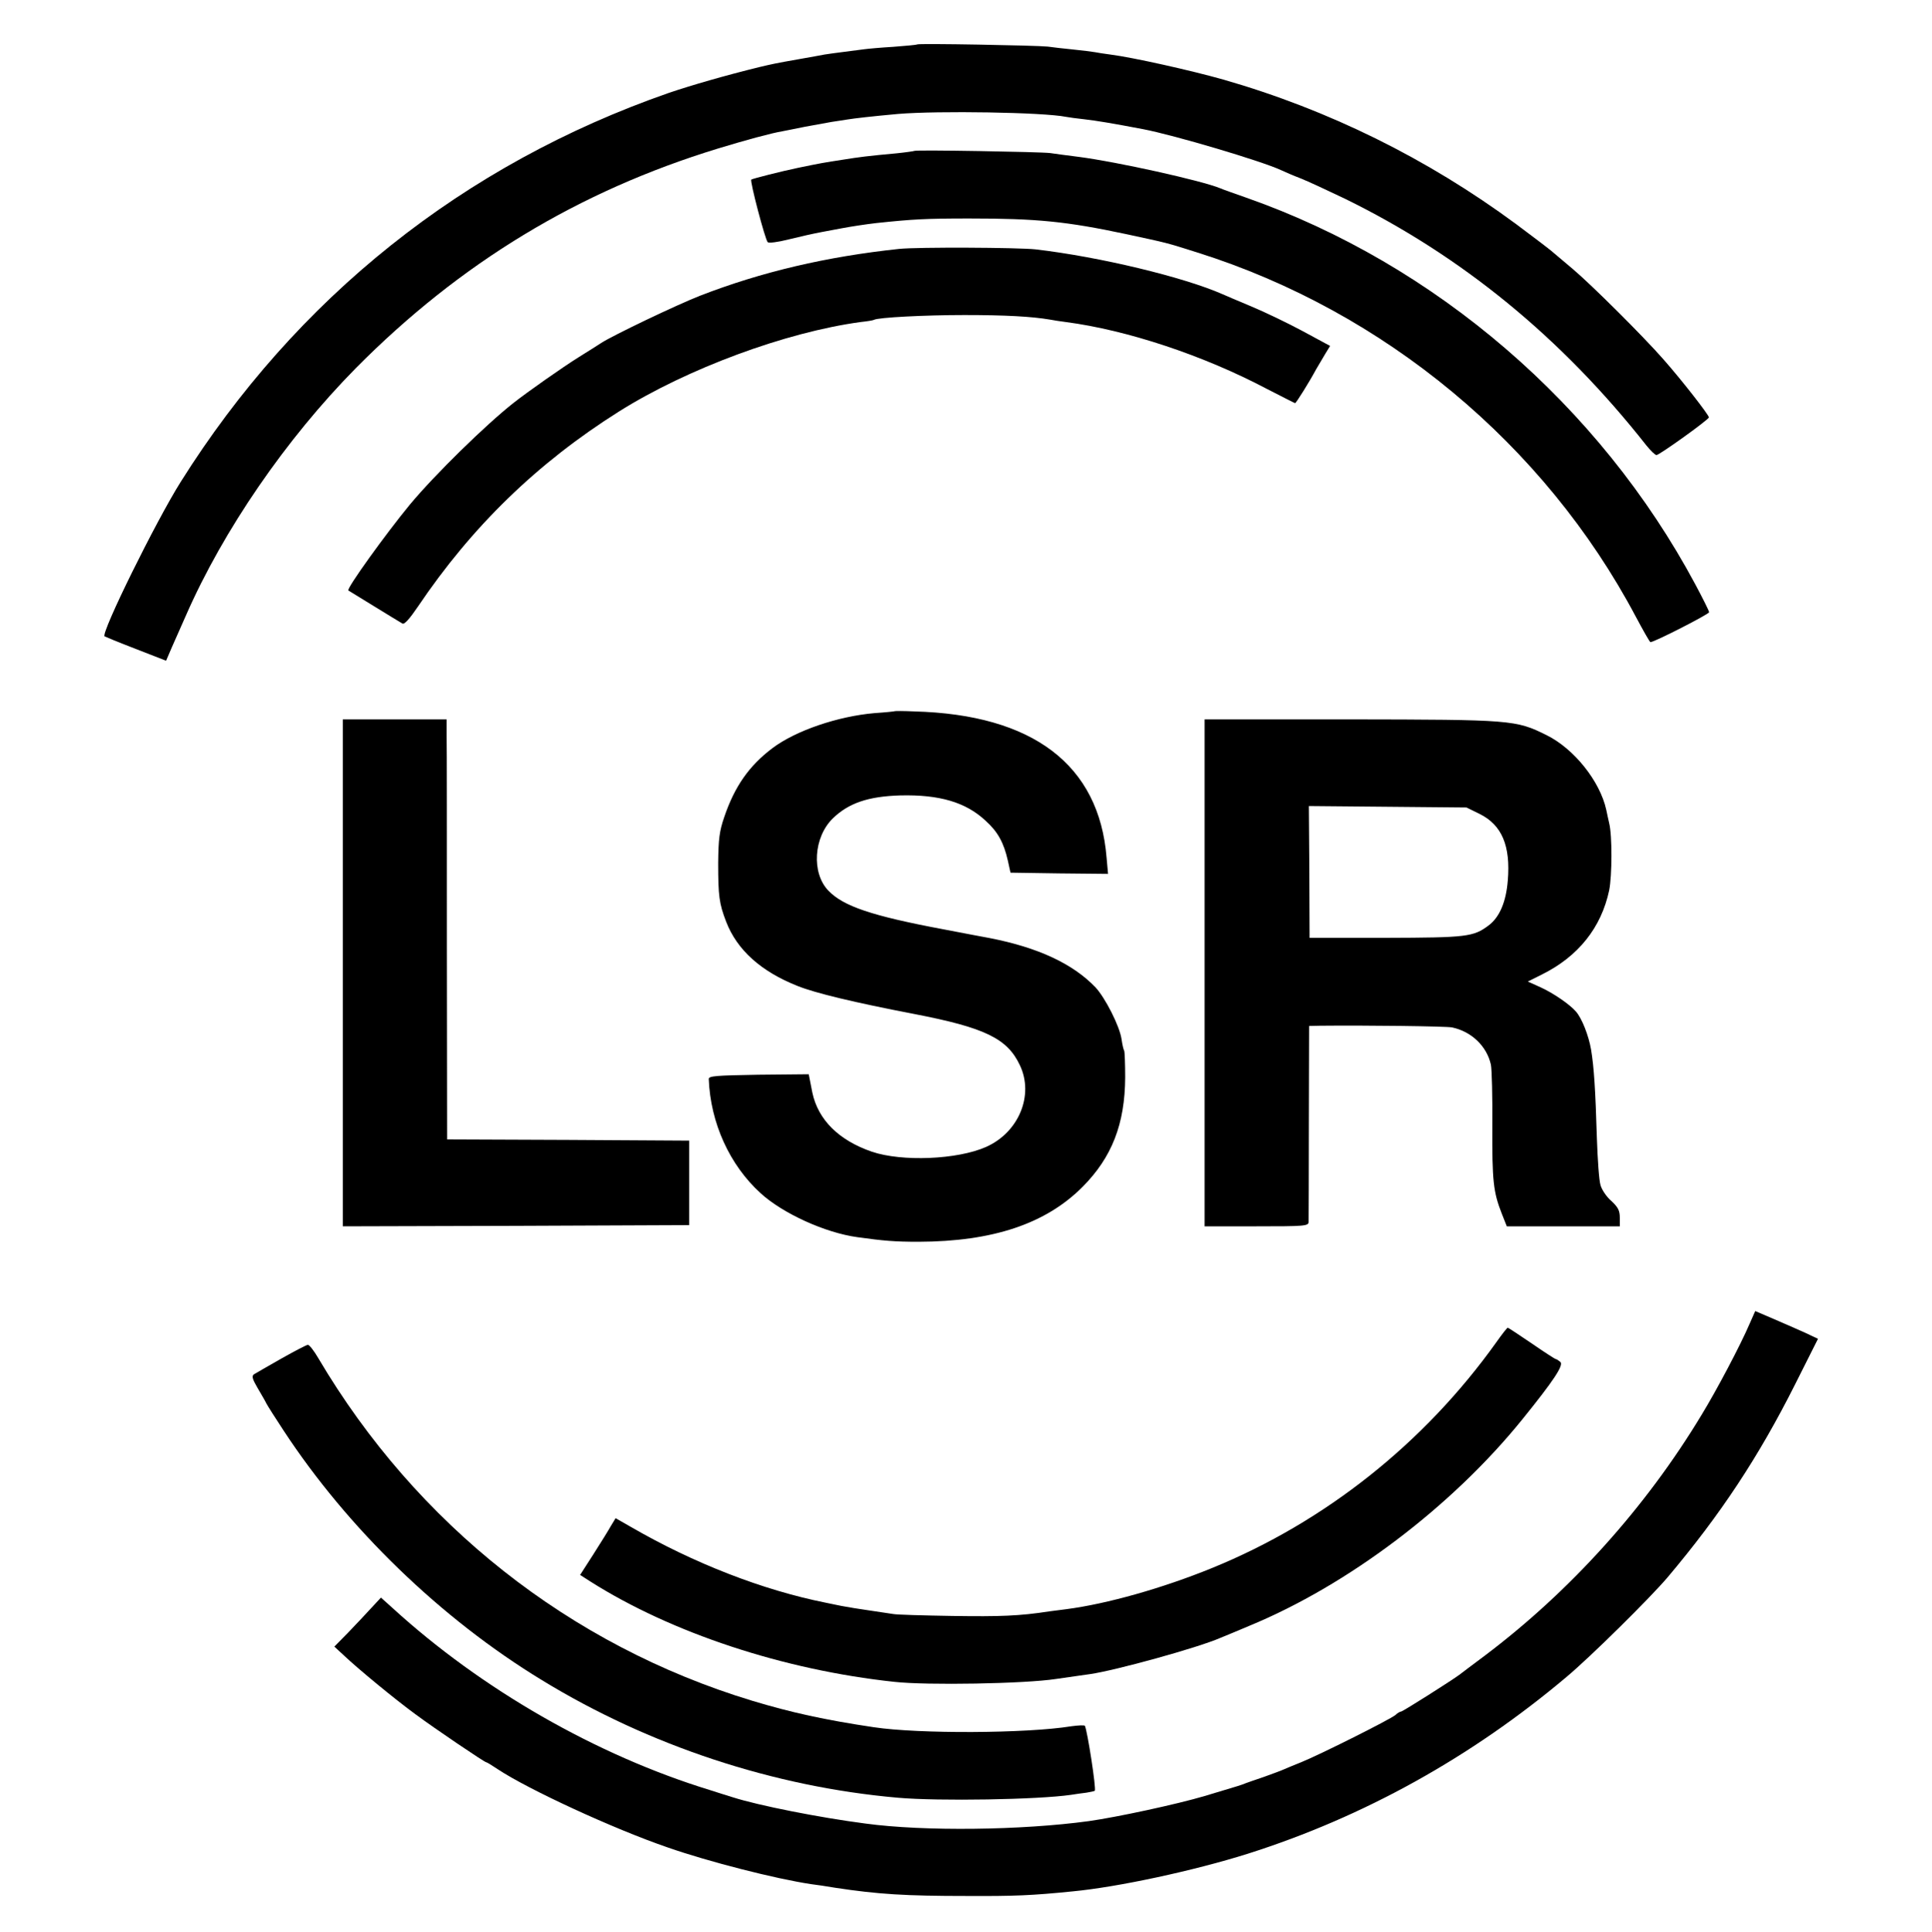
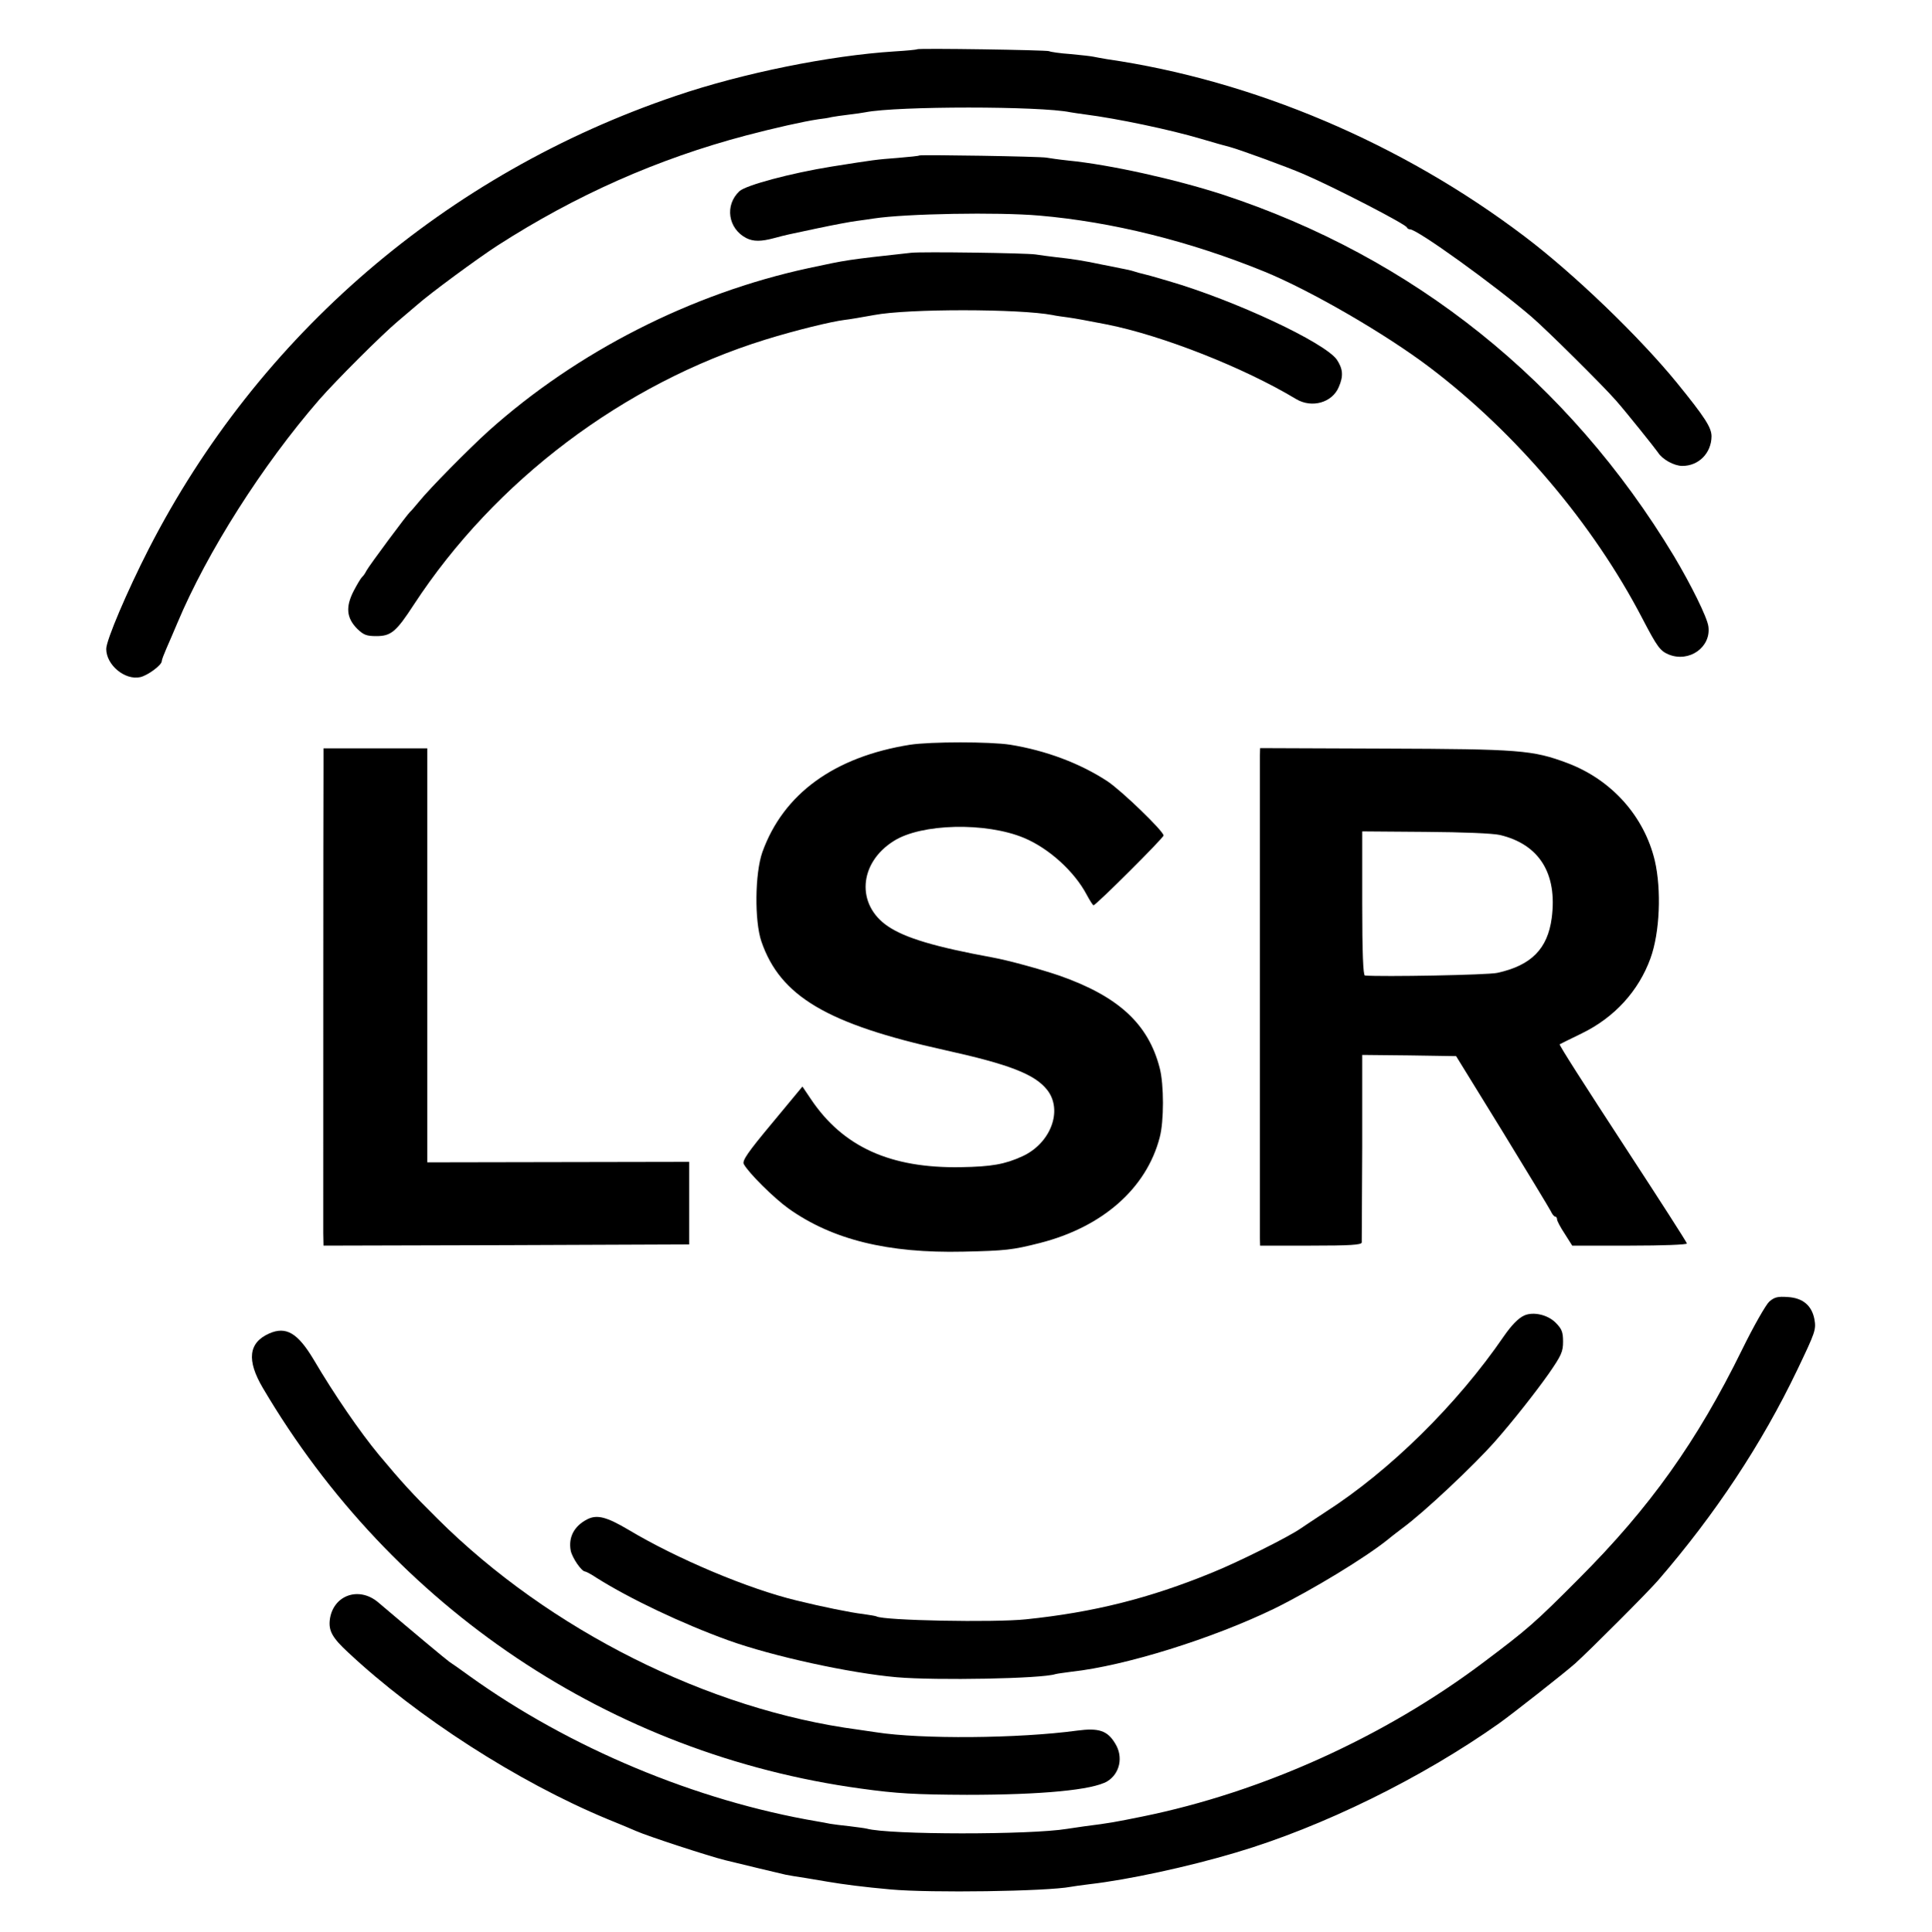
<svg xmlns="http://www.w3.org/2000/svg" version="1" width="1066.667" height="1066.667" viewBox="0 0 800 800">
-   <path d="M379.9 18.4c-.2.2-4.7.6-9.9 1-5.2.3-10.6.8-12 1-1.4.2-5.2.7-8.5 1.1-3.2.4-6.8.9-8 1.1-1.1.2-5.8 1.1-10.5 1.9-9.7 1.7-11 2-16.5 3.3-13.9 3.4-28.4 7.6-37.5 10.7-85 29.6-154.3 84.9-202.2 161.2-10.2 16.2-33 62.4-31.5 63.9.1.1 5.9 2.5 12.9 5.2l12.6 4.9 2.4-5.6c1.4-3.1 4-9 5.8-13.1 15.5-35.4 41.5-73.2 70.4-102.5 43.2-43.6 92.2-73.3 150.1-91 11.5-3.5 22.2-6.4 26.5-7.1 1.4-.3 5.7-1.1 9.5-1.9 3.9-.7 8.8-1.6 11-2 2.2-.3 5.1-.8 6.5-1 3.1-.5 10-1.3 21-2.3 16.6-1.4 60.2-.7 69.6 1.2 1.1.2 4.5.7 7.5 1 4.6.5 11.8 1.7 24.4 4.1 13 2.5 48.7 13.1 57 16.9 1.7.8 5.4 2.4 8.3 3.5 2.8 1.1 11.2 5 18.5 8.5 48.1 23.6 89.4 57.3 124.7 102.1 1.8 2.2 3.6 4 4.2 4 1.2 0 21.7-14.7 21.7-15.6.1-.9-11.2-15.4-18.7-23.9-8.2-9.4-29.8-30.9-37.6-37.5-3.3-2.8-7.3-6.2-9-7.6-1.7-1.4-8.3-6.4-14.6-11.1-36.7-27.1-77.6-47.3-121.1-59.8-13.4-3.8-37.5-9.2-46.9-10.4-2.5-.3-5.4-.8-6.5-1-1.1-.2-5.1-.7-9-1.1-3.8-.4-8.6-.9-10.5-1.2-4.6-.5-53.5-1.4-54.1-.9z" />
-   <path d="M378.8 62.5c-.1.1-3.4.6-7.3 1-12.1 1.1-15.8 1.6-22 2.6-8 1.2-10.1 1.6-18.8 3.4-7.2 1.5-19 4.5-19.5 4.9-.6.7 5.7 24.7 6.8 25.9.4.5 4.3 0 8.6-1.1 4.4-1.1 10.6-2.5 13.9-3.1 3.3-.6 6.9-1.3 8-1.5 4.2-.8 10.2-1.7 14.5-2.2 15.1-1.6 20.5-1.9 38.5-1.9 28 0 40.2 1.2 65.1 6.5 17.5 3.8 15.8 3.3 29.4 7.6 77.5 24.4 143.8 79.5 181.6 150.8 3.1 5.8 5.8 10.6 6.1 10.6 1.6 0 24.3-11.6 24.3-12.4 0-.5-2.6-5.7-5.7-11.5-39.7-74.2-107.7-132.7-186-160.2-4.8-1.7-9.7-3.4-10.8-3.9-7.7-3.2-43-11-58.5-13-4.7-.6-10.1-1.3-12-1.6-3.9-.5-55.6-1.4-56.2-.9z" />
-   <path d="M372.5 103.1c-30.1 3.2-57 9.5-82.5 19.4-9.5 3.7-36.3 16.5-41 19.6-1.4.9-5.6 3.6-9.5 6-6.1 3.8-21.1 14.3-26.9 18.9-11.3 8.9-32.4 29.5-42.8 42-9.9 12-26.4 34.9-25.5 35.6.2.1 19.8 12.2 22.4 13.7.8.5 3-2 6.4-7 22.3-33.1 49.4-59.5 83.4-80.9 28.2-17.7 69-32.8 100-37 2.8-.3 5.2-.7 5.5-.9 1.6-1 21.2-2 37.5-2 16.9 0 27.9.6 35.5 1.9 1.4.3 4.3.7 6.5 1 25.3 3.3 57 13.8 83.3 27.7 6.3 3.2 11.5 5.9 11.7 5.9.4 0 5.8-8.6 8.7-14 1.1-1.9 2.9-4.9 3.9-6.6l1.9-3.1-11.3-6.1c-6.1-3.3-15.7-7.9-21.2-10.2-5.5-2.3-10.9-4.6-12-5.1-16.1-7.1-50.9-15.5-77.5-18.6-7.3-.8-48.8-1-56.5-.2zM370.7 294.6c-.1.1-3.9.5-8.4.8-15.1 1.3-32.6 7.2-42.3 14.5-9.7 7.3-15.7 15.9-20 28.6-2 5.8-2.4 9.1-2.5 19 0 13.6.4 16.8 3.3 24.3 4.5 11.7 14.4 20.6 29.5 26.6 7.4 3 23.8 6.9 48.2 11.6 29.6 5.7 38.8 10.2 44 21.3 5.9 12.4-.5 27.8-14 33.8-11.9 5.3-34.9 6.2-47.3 2-13.7-4.7-22.3-13.2-24.7-24.5-.3-1.4-.7-3.7-1-5.1l-.5-2.5-20.8.2c-17.6.3-20.7.5-20.6 1.8.7 18.2 8.7 35.7 21.5 47.3 9.2 8.4 26.8 16.4 40.1 18.2 10.8 1.5 15.4 1.9 25.3 1.9 30.7-.1 52.7-7.4 68-22.8 12.1-12.2 17.5-26 17.6-45.3 0-5.6-.2-10.6-.4-11-.3-.5-.8-2.6-1.1-4.8-.8-5.5-6.8-17.2-10.8-21.5-9.4-9.8-23.8-16.5-43.8-20.4-1.4-.2-9.9-1.9-19-3.6-29.9-5.6-41.7-9.6-47.9-16.1-7-7.3-6.1-22.1 1.9-29.9 6.5-6.3 14.6-9.1 27.9-9.5 16.2-.4 27.2 2.8 35.4 10.5 5 4.5 7.5 9 9.2 16.5l1.1 5 20.2.3 20.2.2-.6-6.7c-3.1-38.5-30.5-59.3-79.7-60.6-4.3-.2-7.9-.2-8-.1zM142 403v105l71.8-.2 71.7-.3v-35l-50.2-.3-50.1-.2-.1-80.3c0-44.1 0-83.2-.1-87V298h-43v105zM499 403v105h21.5c19.8 0 21.5-.1 21.6-1.8 0-.9.1-19.6.1-41.5l.1-39.7 4.6-.1c18.9-.2 52.1.2 54.6.7 8.1 1.7 14.4 7.8 16.1 15.4.4 1.9.7 13.4.6 25.5-.1 22.7.4 27.3 3.9 36.2l2.1 5.3H671v-3.6c0-2.9-.7-4.3-3.5-6.9-2-1.7-4-4.7-4.5-6.6-.6-1.9-1.2-10.6-1.5-19.5-.6-20.1-1.2-29.3-2.4-36.6-1-5.8-3.8-13-6.3-15.8-2.5-2.9-9.3-7.6-14.6-10l-5.3-2.4 5.8-2.9c15.1-7.5 24.6-19.4 27.9-34.9 1.2-6.1 1.3-22.5 0-27.8-.3-1.4-.9-3.9-1.2-5.5-2.6-11.9-13.4-25.4-24.8-31-12.7-6.3-14.4-6.4-81.3-6.5H499v105zm114-65.8c9.2 4.6 12.8 13.2 11.6 27.6-.7 8.8-3.4 15.2-8 18.6-6.3 4.7-9 5-42.6 5.1h-31.5l-.1-27.3-.2-27.3 32.7.3 32.6.3 5.5 2.7zM724.8 548.3c-3.8 8.9-13.7 27.6-19.8 37.6-23.3 38.7-54.7 73.4-90 100-5.2 3.9-9.9 7.4-10.5 7.9-3.1 2.3-23.4 15.2-24.1 15.2-.4 0-1.5.6-2.3 1.4-1.9 1.7-31.4 16.5-39.1 19.6-3 1.2-6.4 2.6-7.5 3.1-1.1.5-4.7 1.8-8 3-3.3 1.1-6.7 2.3-7.5 2.6-2 .8-1.6.7-17 5.3-11.5 3.4-36 8.7-48 10.4-27.8 3.8-68.2 4.3-92.5 1-19.2-2.5-44.4-7.5-55-10.9-2.2-.7-6.5-2-9.5-3-46.9-14.4-94.5-41.7-131.3-75.3l-4.9-4.4-4 4.3c-2.2 2.4-6.5 7-9.6 10.2l-5.7 5.8 4 3.7c5.8 5.5 21.2 18.2 29.7 24.4 8.1 6 28.5 19.8 29.2 19.8.3 0 2.4 1.3 4.8 2.9 12.5 8.3 47.7 24.6 70.4 32.4 16.9 5.9 44.7 13 59.4 15.2 1.9.2 6.4.9 10 1.5 17.8 2.7 29.1 3.4 54.5 3.4 19.7.1 26.9-.2 43.8-1.9 18.9-1.8 50.4-8.6 72.6-15.6 47.9-15.2 92.5-39.9 132.1-73.3 9.9-8.3 34.4-32.5 41.8-41.2 22-26.1 37.7-49.9 52.8-79.9l9.5-18.9-5.3-2.5c-2.9-1.3-8.8-3.9-13-5.7l-7.7-3.3-2.3 5.2z" />
-   <path d="M619.8 556.1c-29.8 41.7-70.8 74.3-117.6 93.4-20.6 8.4-43.6 14.9-60.5 17.1-1.5.2-4.7.6-7 .9-12.3 1.9-20.2 2.2-40.2 1.9-12.1-.2-23.1-.5-24.5-.8-1.4-.2-5.9-.9-10-1.5s-8.6-1.3-10-1.6c-1.4-.2-5-1-8-1.6-26-5.2-54.6-16.3-80.7-31.4l-6.3-3.6-2 3.3c-1 1.8-4.3 7.1-7.3 11.8l-5.4 8.4 4.2 2.7c33.6 21.3 80.1 36.7 126 41.6 13.4 1.5 54 .8 67-1.2 6.6-.9 12.9-1.9 14-2 10.5-1.5 44.6-10.9 54-15 1.7-.7 7.1-2.9 12-5 41-16.9 83.9-49.4 113.1-85.5 13-16.1 17.2-22.4 15.8-23.8-.7-.6-1.6-1.2-1.9-1.2-.3 0-4.8-2.9-10-6.5-5.3-3.6-9.7-6.5-9.9-6.5-.3 0-2.4 2.7-4.8 6.1z" />
-   <path d="M116.5 562.8c-5.5 3.1-10.6 6.1-11.3 6.5-1 .7-.7 1.9 1.4 5.5 1.5 2.6 3.3 5.6 3.8 6.7.6 1.1 3.7 6 7 11 26.6 40.6 65.2 78 107.1 103.5 44.3 27.1 96 44.2 147.4 48.7 17 1.5 58.1.8 71.8-1.2 1.8-.3 4.7-.7 6.4-.9 1.7-.3 3.3-.6 3.4-.8.7-.7-3.1-25.1-4.1-26.9-.2-.3-2.7-.2-5.6.2-18.5 3-63.2 3.2-81.8.4-20.2-3-34.3-6.1-50.5-11-75.5-22.9-139-73.1-179.6-141.8-1.8-3.1-3.8-5.7-4.4-5.6-.5 0-5.5 2.6-11 5.7z" />
+   <path d="M379.9 20.4c-.2.2-4.4.6-9.4.9-26.8 1.7-62.9 9-90.5 18.4-95.2 32.2-173 99.1-218.4 187.7-8.9 17.4-17.6 37.8-17.6 41.4 0 6.7 7.8 13.1 14.1 11.7 3.1-.7 8.9-5 8.9-6.6 0-.6.9-2.9 1.9-5.2 1-2.3 3.1-7.1 4.6-10.7 12.3-29.3 35.1-65.2 58.7-92.4 7-8 25.9-26.9 32.7-32.6 2.9-2.5 6.5-5.5 8-6.8 5.3-4.7 25-19.2 33.2-24.5 32.5-20.9 66.3-35.9 103-45.6 11.8-3.1 23.8-5.8 29.9-6.7 1.9-.2 4.4-.6 5.5-.9 1.1-.2 4.3-.7 7-1 2.8-.3 5.9-.8 7-1 13.2-2.6 72.5-2.6 84.9 0 1.1.2 3.9.6 6.1.9 13.3 1.7 35.2 6.3 48 10.1 5 1.5 10.4 3 12 3.4 3.8 1 23.3 8.1 30.5 11.2 12.8 5.5 42.2 20.7 42.8 22.1.2.5.8.8 1.3.8 3 0 34.7 22.8 50.3 36.2 6.3 5.4 29.8 28.7 35.1 34.8 3.9 4.4 16.3 19.9 17.3 21.4 1.8 2.9 6.7 5.6 10.1 5.6 6.8 0 12-5.3 12.1-12.2 0-3.7-2.7-7.9-14.4-22.3-15.6-19.1-42.7-45.2-63.1-60.6-50.8-38.5-112.3-64.6-173-73.4-2.2-.4-4.7-.8-5.5-1-.8-.2-5.1-.7-9.5-1.1-4.4-.3-8.4-.9-8.9-1.2-1-.5-54.1-1.3-54.7-.8z" />
+   <path d="M380.8 64.4c-.1.2-4.1.6-8.8 1-9.2.7-9.8.8-27.5 3.6-16.8 2.7-35.5 7.7-38.2 10.2-6.2 5.8-4.7 15.5 2.8 19.4 3 1.5 6.1 1.5 11.7 0 4.4-1.2 5.8-1.5 17.7-4 6.6-1.4 14-2.8 16.5-3.1 2.5-.3 5.6-.8 7-1 13.2-2 51.3-2.7 68.5-1.2 30.2 2.6 62.4 10.6 93.5 23.3 19.2 7.9 50.1 25.8 68.4 39.7 35.7 27.1 67.6 64.8 87.9 103.8 6.2 11.9 7.4 13.5 10.9 15 8.5 3.5 17.7-3 16.5-11.6-.5-3.8-7.2-17.3-14.3-29.2-43.6-72.3-108-123.8-186.9-149.7-19.4-6.3-46.7-12.4-64-14.1-3.8-.4-7.9-1-9-1.2-2.3-.5-52.1-1.3-52.7-.9z" />
+   <path d="M377.5 104.7c-27.3 3-26.3 2.9-42.7 6.4-48.5 10.5-95.8 34.6-132.4 67.4-8.4 7.6-24.5 23.9-29 29.5-1.6 1.9-3.1 3.7-3.5 4-1.1.9-17 22.3-18.1 24.4-.6 1.2-1.4 2.3-1.8 2.6-.4.3-2 2.9-3.5 5.8-3.4 6.6-3 11.2 1.5 15.7 2.6 2.5 3.8 3 7.9 3 6.1 0 8.2-1.8 15.5-13 33.6-51.4 86.9-91.6 145.6-109.8 12.6-3.9 27.3-7.5 33-8.2 1.3-.1 7.7-1.2 12.1-2 14.2-2.7 60.3-2.6 73.9 0 1.3.3 4.2.7 6.5 1 3.5.5 7.2 1.2 16 2.9 23.1 4.6 56.8 17.9 78.4 30.9 6.5 3.9 15 1.5 17.7-5 2-4.6 1.7-7.5-.8-11.3-5-7.1-42-24.5-69.8-32.6-4.7-1.4-9.3-2.7-10.3-2.9-1-.2-2.8-.7-4-1.1-1.2-.4-3.1-.8-4.2-1-1.1-.2-5.1-1-9-1.8-7.5-1.6-12-2.3-19.3-3.1-2.6-.3-6.3-.8-8.2-1.1-4.1-.6-47.1-1.2-51.5-.7zM377 308.5c-31.4 5-52.5 20.3-61.2 44.5-3.1 8.8-3.3 28.5-.4 37 7.8 22.7 27.2 34.2 76 45 26.7 5.9 37.3 10 42.4 16.5 6.6 8.4 1.5 22.1-10.3 27.5-7.2 3.3-12.8 4.3-25.5 4.5-29.2.5-48.8-8.4-62.1-28.2l-3.5-5.2-12.6 15.2c-10.1 12.1-12.4 15.5-11.7 16.9 1.9 3.6 12.5 14.1 18.5 18.4 18.1 12.9 41.1 18.6 72.4 17.9 17.6-.4 20.4-.7 31.8-3.6 25.9-6.6 44.1-22.6 49.6-43.7 1.8-6.7 1.8-21.9 0-28.8-4.7-18.2-17-29.6-41.4-38.2-7.6-2.6-21.3-6.4-28-7.6-23.4-4.3-36-8-43.2-12.9-13.2-8.9-12.1-26.2 2.4-35.3 11.4-7.3 38.2-7.9 54-1.3 10.3 4.3 20.9 13.9 26 23.6 1.3 2.4 2.5 4.3 2.8 4.3 1 0 29-27.9 29-28.9 0-1.8-17.4-18.6-23.3-22.5-11.3-7.4-25.4-12.7-40.2-15.1-8.3-1.3-33-1.3-41.5 0zM134 317.7c-.1 12.6-.1 187.3-.1 193.1l.1 5.2 75.7-.2 75.8-.3v-34.2l-54.3.1-54.2.1V310h-43v7.7zM521.9 313.2v199.5l.1 3.3h21c16.1 0 21-.3 21.1-1.3 0-.6.1-18.4.2-39.5V437l19.5.2 19.4.3 19.1 31c10.4 17 19.5 32 20.1 33.2.6 1.3 1.4 2.3 1.9 2.3.4 0 .7.5.7 1.1 0 .6 1.4 3.3 3.2 6l3.1 4.9h24c13.4 0 23.7-.4 23.5-.9-.3-.9-11.5-18.3-24.3-37.9-18.8-28.8-28.7-44.3-28.4-44.6.2-.1 4.3-2.2 9.1-4.5 13.6-6.6 23.6-17.6 28.5-31.1 3.9-10.7 4.6-28.4 1.8-40.5-4.4-18.4-17.9-33.5-36.2-40.4-14.4-5.4-19.8-5.8-75.5-6l-51.8-.2-.1 3.3zm99.5 32.7c16.3 3.9 23.8 16 21.4 34.4-1.7 12.7-8.4 19.6-22.5 22.7-3.7.9-48.2 1.7-54.9 1.1-.7-.1-1.1-9.3-1.1-29.9v-29.8l26.1.2c15.6.1 28 .6 31 1.3zM732.9 539.2c-1.4 1.3-6.5 10.2-11.2 19.8-18.7 38.1-38.2 65.5-67.7 95-18.2 18.3-21.1 20.8-39.3 34.5-41 30.9-91.8 53.9-141.5 64-11.4 2.3-13.4 2.7-23.7 4-2.7.4-6.1.9-7.5 1.1-15 2.5-73.7 2.5-83-.1-.8-.2-4-.6-7.1-1-3.1-.3-6.7-.8-8-1-1.3-.3-3.7-.7-5.4-1-50-8.5-102.5-30.4-144-60.2-3.3-2.4-7.1-5.1-8.5-6-2-1.5-14-11.5-29.3-24.5-8.1-6.9-18.9-2.9-20.1 7.3-.5 4.5 1.1 7.4 7.6 13.4 28.5 26.7 70.2 53.6 107.3 69 5 2 10.4 4.3 12 5 4.7 2.1 30.4 10.5 37 12.1 6.8 1.7 22 5.3 25 6 1.1.2 4.9.9 8.5 1.4 3.6.6 7.6 1.3 8.9 1.5 6.5 1.1 14.9 2.2 26.1 3.2 16.6 1.5 64.6.8 74.6-1.1 1-.2 4.6-.7 7.9-1.1 15.6-1.8 40.4-7.1 60.5-13.1 35.8-10.6 76.9-30.8 109-53.5 5.2-3.7 27-20.8 31.5-24.8 5.7-5.1 30.4-29.8 34.5-34.6 23.5-27.2 42.8-56.3 57.5-87 7.5-15.7 7.9-16.7 7.1-21.1-1.1-5.6-4.8-8.7-10.9-9.1-4.3-.3-5.6 0-7.8 1.9z" />
+   <path d="M631.5 544.9c-2.5 1.1-5.3 4-8.5 8.6-19.4 28.3-47.2 55.7-74 72.9-4.1 2.7-8.8 5.8-10.4 6.9-5.1 3.5-25.7 13.8-36.6 18.2-25.9 10.6-49 16.4-77 19.3-13.3 1.4-58.9.5-61.9-1.2-.3-.2-2.9-.6-5.6-1-4.7-.5-17.4-3.1-27.5-5.6-20-4.8-49.6-17.3-69.5-29.2-9.3-5.5-13.2-6.5-17.3-4.4-5.4 2.8-7.8 7.4-6.8 12.9.6 3 4.5 8.7 6 8.7.3 0 2.5 1.1 4.7 2.6 13.8 8.7 35.5 19 54.6 25.9 18.3 6.6 50.4 13.6 69.8 15.3 16.4 1.4 60.1.6 65.7-1.3.7-.2 3.7-.6 6.7-1 22.1-2.4 58.3-13.7 83.9-26.1 16-7.9 37.9-21.2 47.3-28.8 1.4-1.2 4.1-3.2 5.9-4.6 9-6.6 29.7-26.1 38.5-36.1 7.3-8.3 16.6-20.1 22.1-27.9 5.2-7.5 5.9-9.1 5.9-13.2 0-4-.5-5.3-3.1-7.9-3.3-3.3-9.2-4.6-12.9-3z" />
+   <path d="M111.5 552.4c-8.6 3.8-9.4 11.1-2.6 22.6 53.7 91.1 144.1 151.7 247.6 165.9 15 2.1 22.8 2.5 44 2.6 31.1 0 52.1-2 58.2-5.6 5.2-3.2 6.7-10.1 3.3-15.6-3.2-5.4-6.8-6.6-15.8-5.4-24.4 3.3-64.6 3.6-83.2.7-1.4-.2-4.7-.7-7.5-1.1-61.9-8.2-127.9-41.2-174.2-87.3-10.5-10.4-14.8-15.1-24.4-26.6-7.7-9.3-18.4-24.8-27.1-39.6-6.5-10.8-11.3-13.7-18.3-10.6z" />
</svg>
